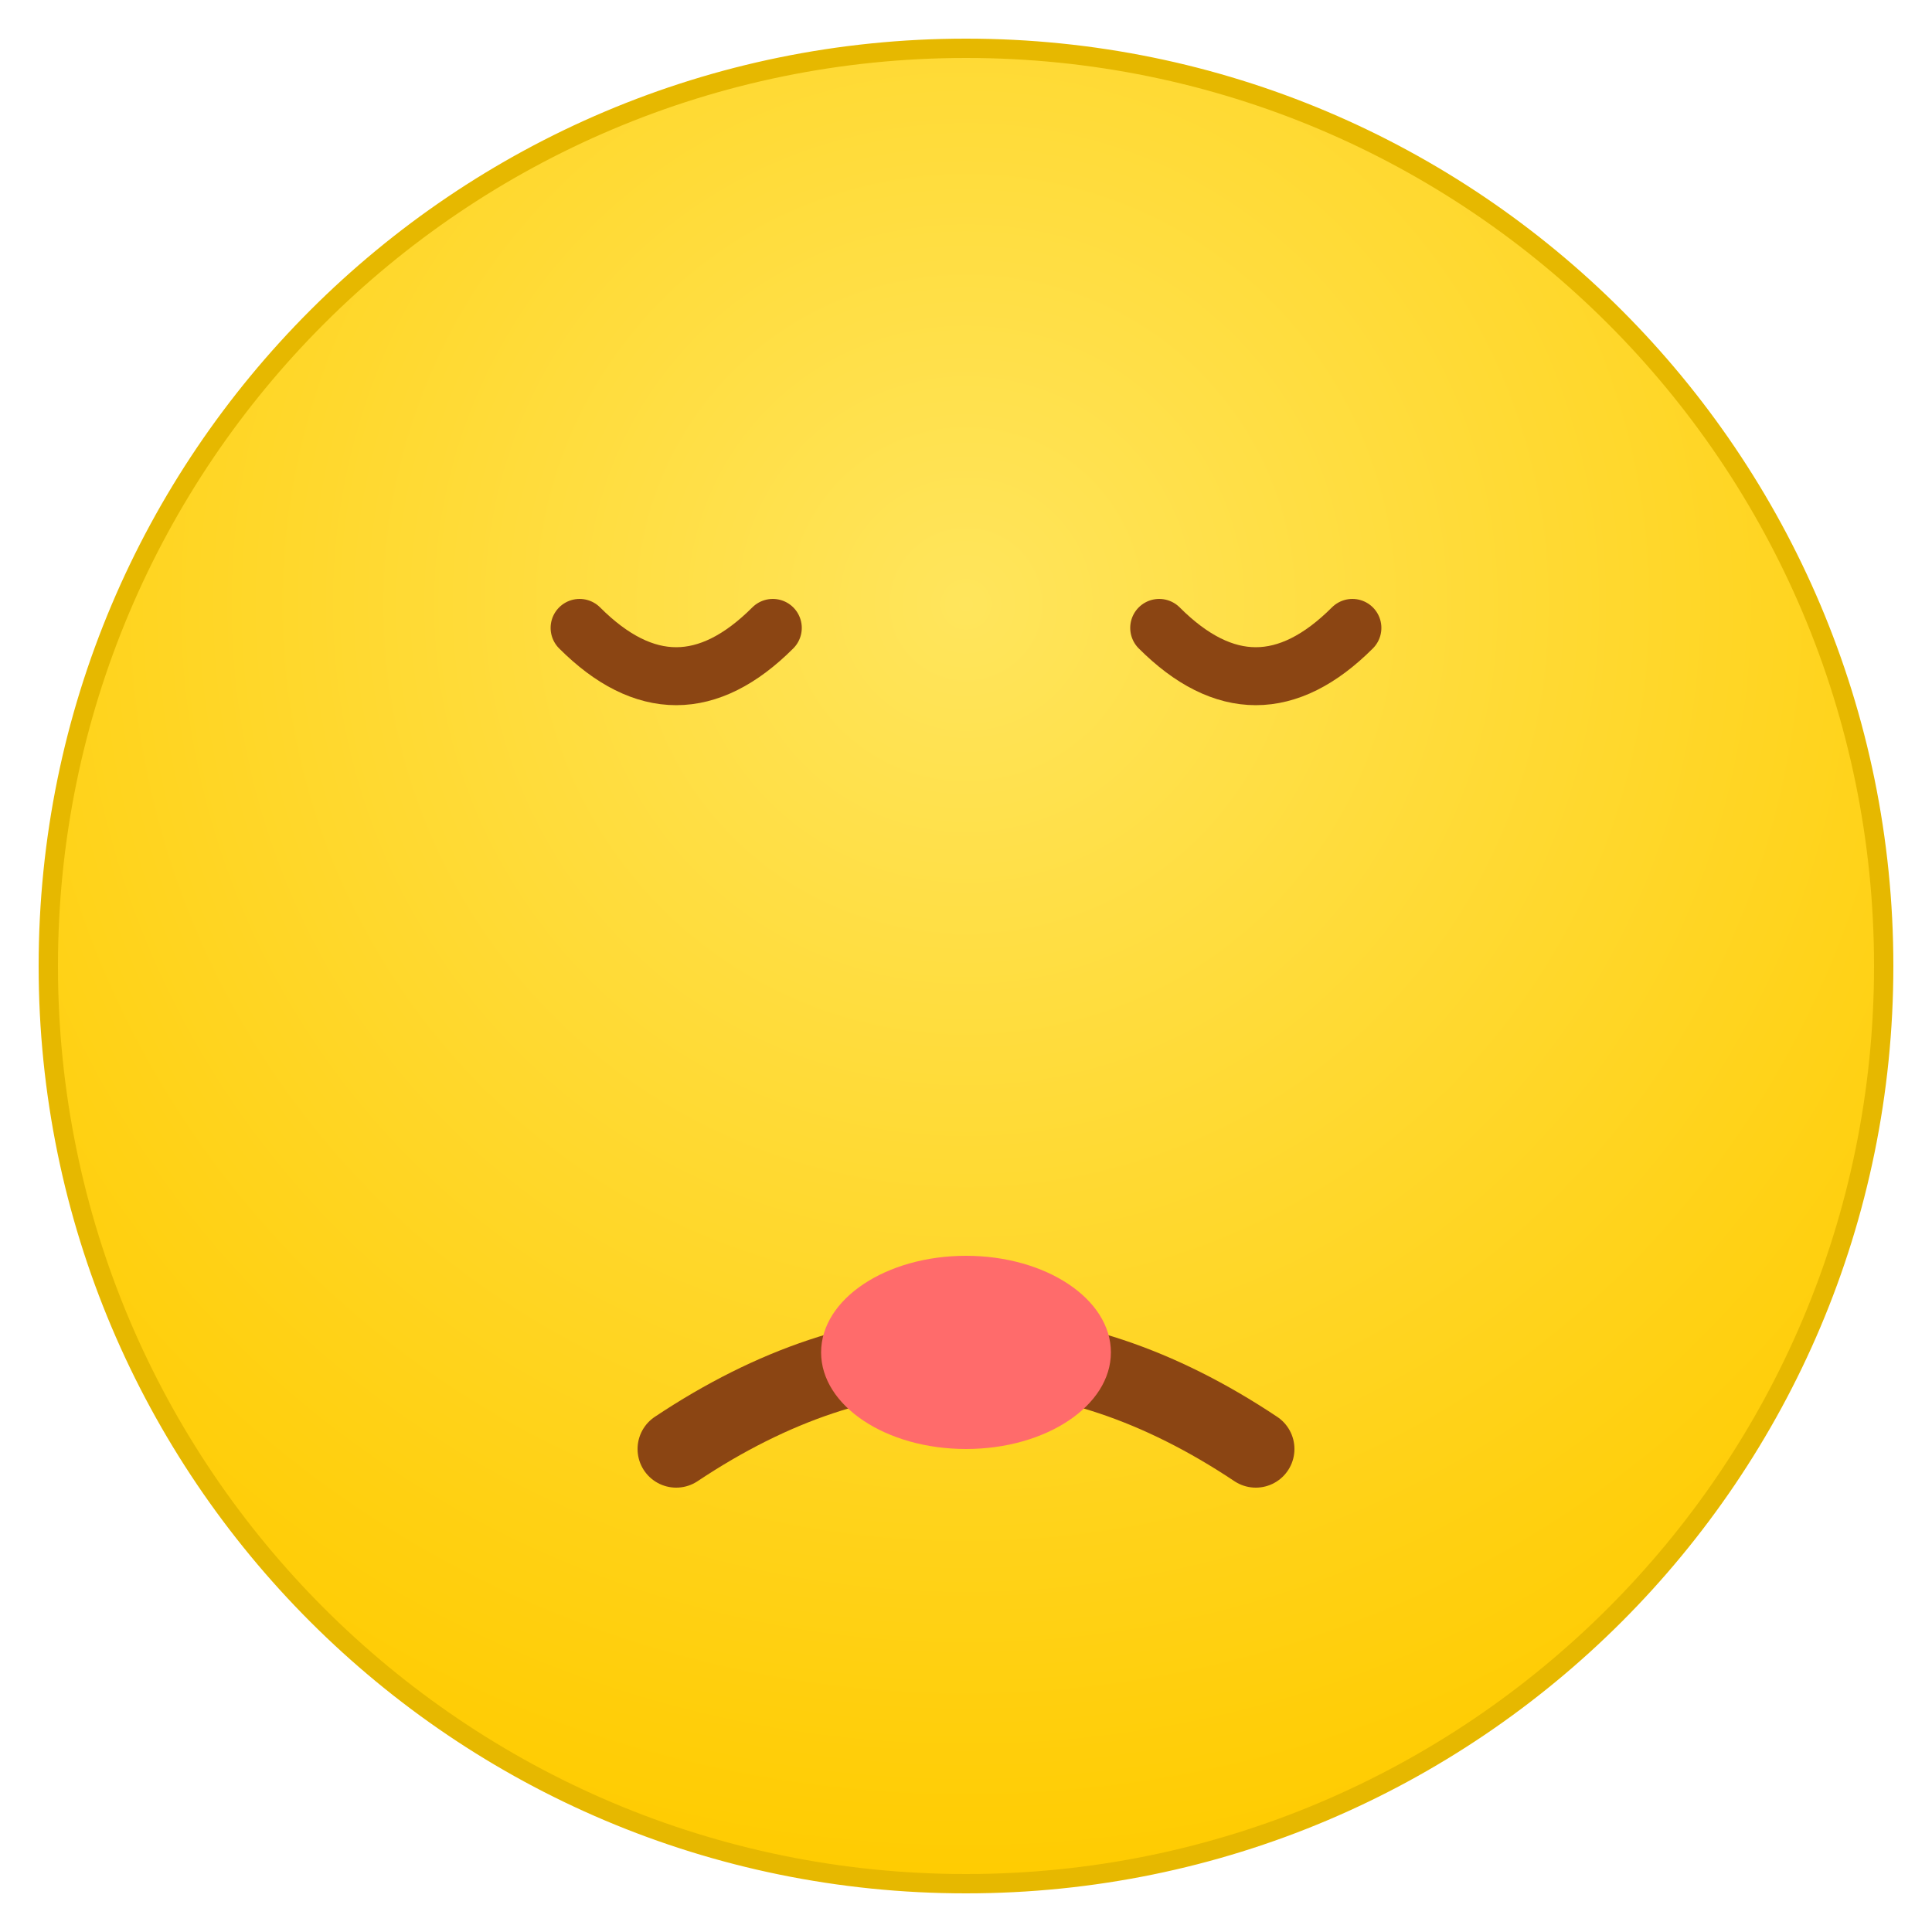
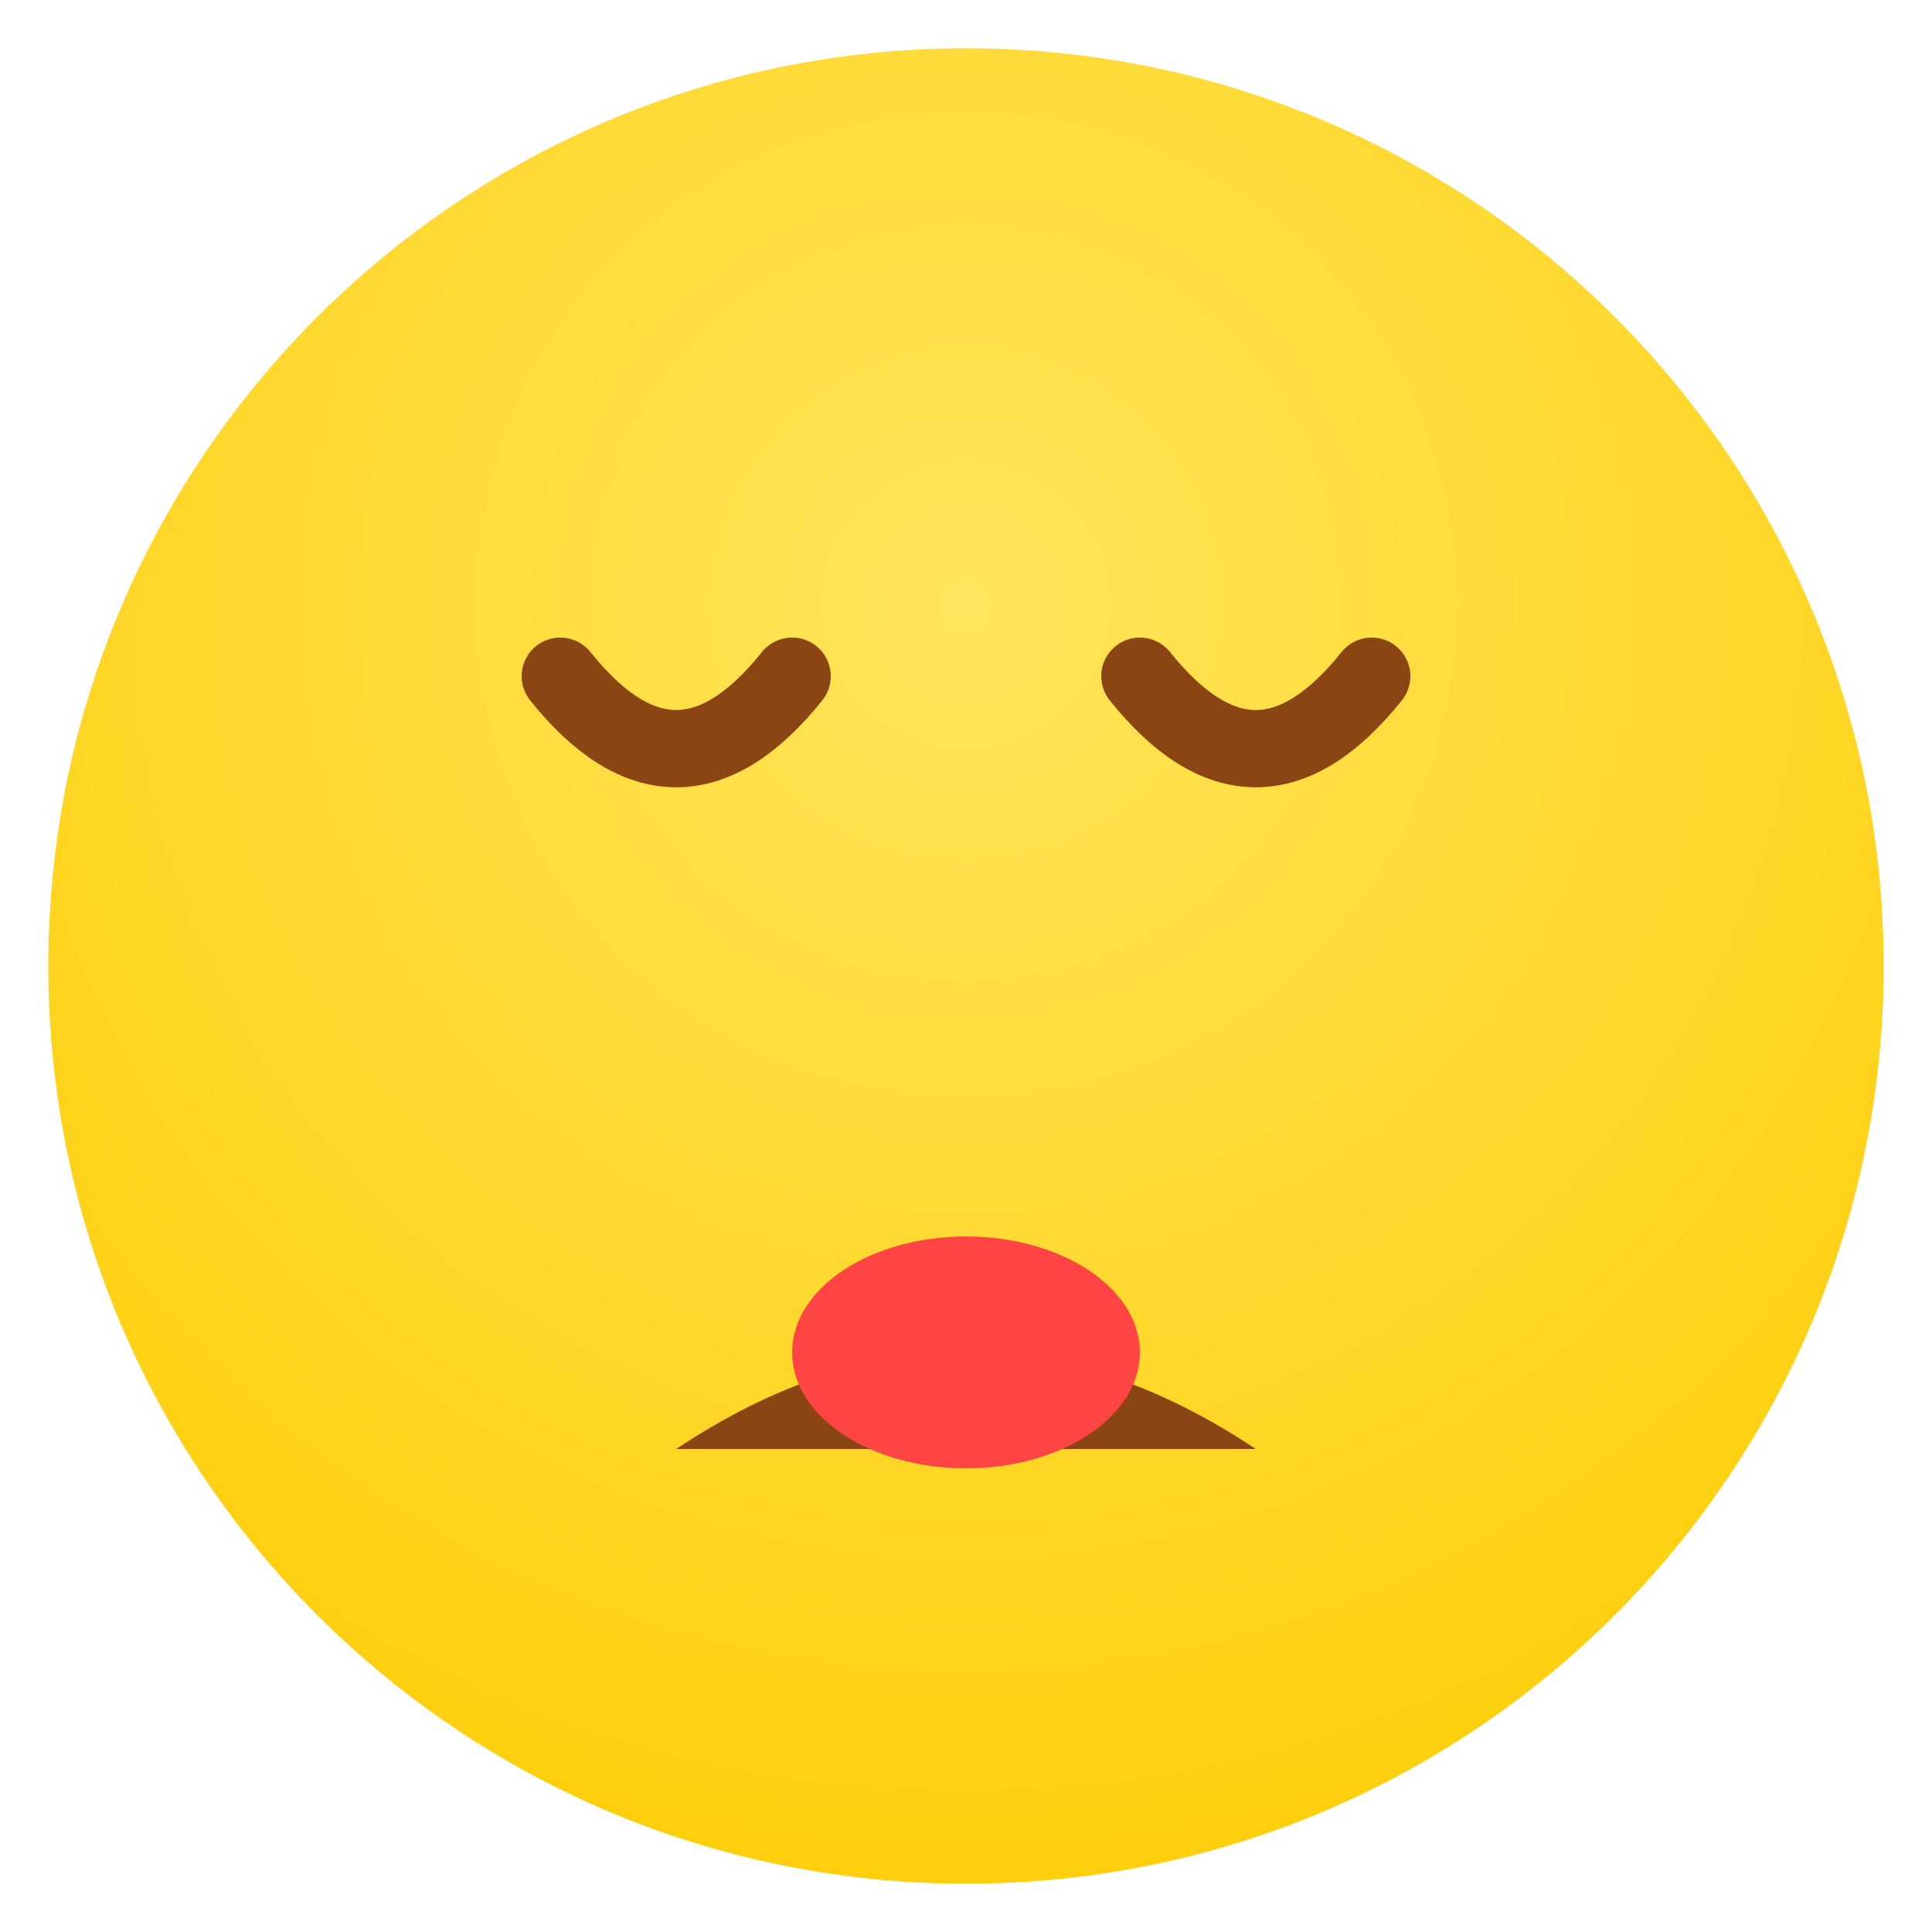
<svg xmlns="http://www.w3.org/2000/svg" viewBox="0 0 200 200">
  <defs>
-     <radialGradient id="faceGradient" cx="0.5" cy="0.3" r="0.7">
+     <radialGradient id="faceGradient" cx="0.5" cy="0.3" r="0.8">
      <stop offset="0%" stop-color="#FFE55C" />
      <stop offset="100%" stop-color="#FFCC02" />
    </radialGradient>
  </defs>
-   <circle cx="100" cy="100" r="95" fill="url(#faceGradient)" stroke="#E6B800" stroke-width="2" />
-   <path d="M 60 65 Q 70 75 80 65" stroke="#8B4513" stroke-width="6" fill="none" stroke-linecap="round" />
-   <path d="M 120 65 Q 130 75 140 65" stroke="#8B4513" stroke-width="6" fill="none" stroke-linecap="round" />
-   <path d="M 70 150 Q 100 130 130 150" stroke="#8B4513" stroke-width="8" fill="none" stroke-linecap="round" />
-   <ellipse cx="100" cy="140" rx="15" ry="10" fill="#FF6B6B" />
+   <circle cx="100" cy="100" r="95" fill="url(#faceGradient)" />
+   <path d="M 58 70 Q 70 85 82 70" stroke="#8B4513" stroke-width="8" fill="none" stroke-linecap="round" />
+   <path d="M 118 70 Q 130 85 142 70" stroke="#8B4513" stroke-width="8" fill="none" stroke-linecap="round" />
+   <path d="M 70 150 Q 100 130 130 150" fill="#8B4513" />
+   <ellipse cx="100" cy="140" rx="18" ry="12" fill="#FF4444" />
</svg>
